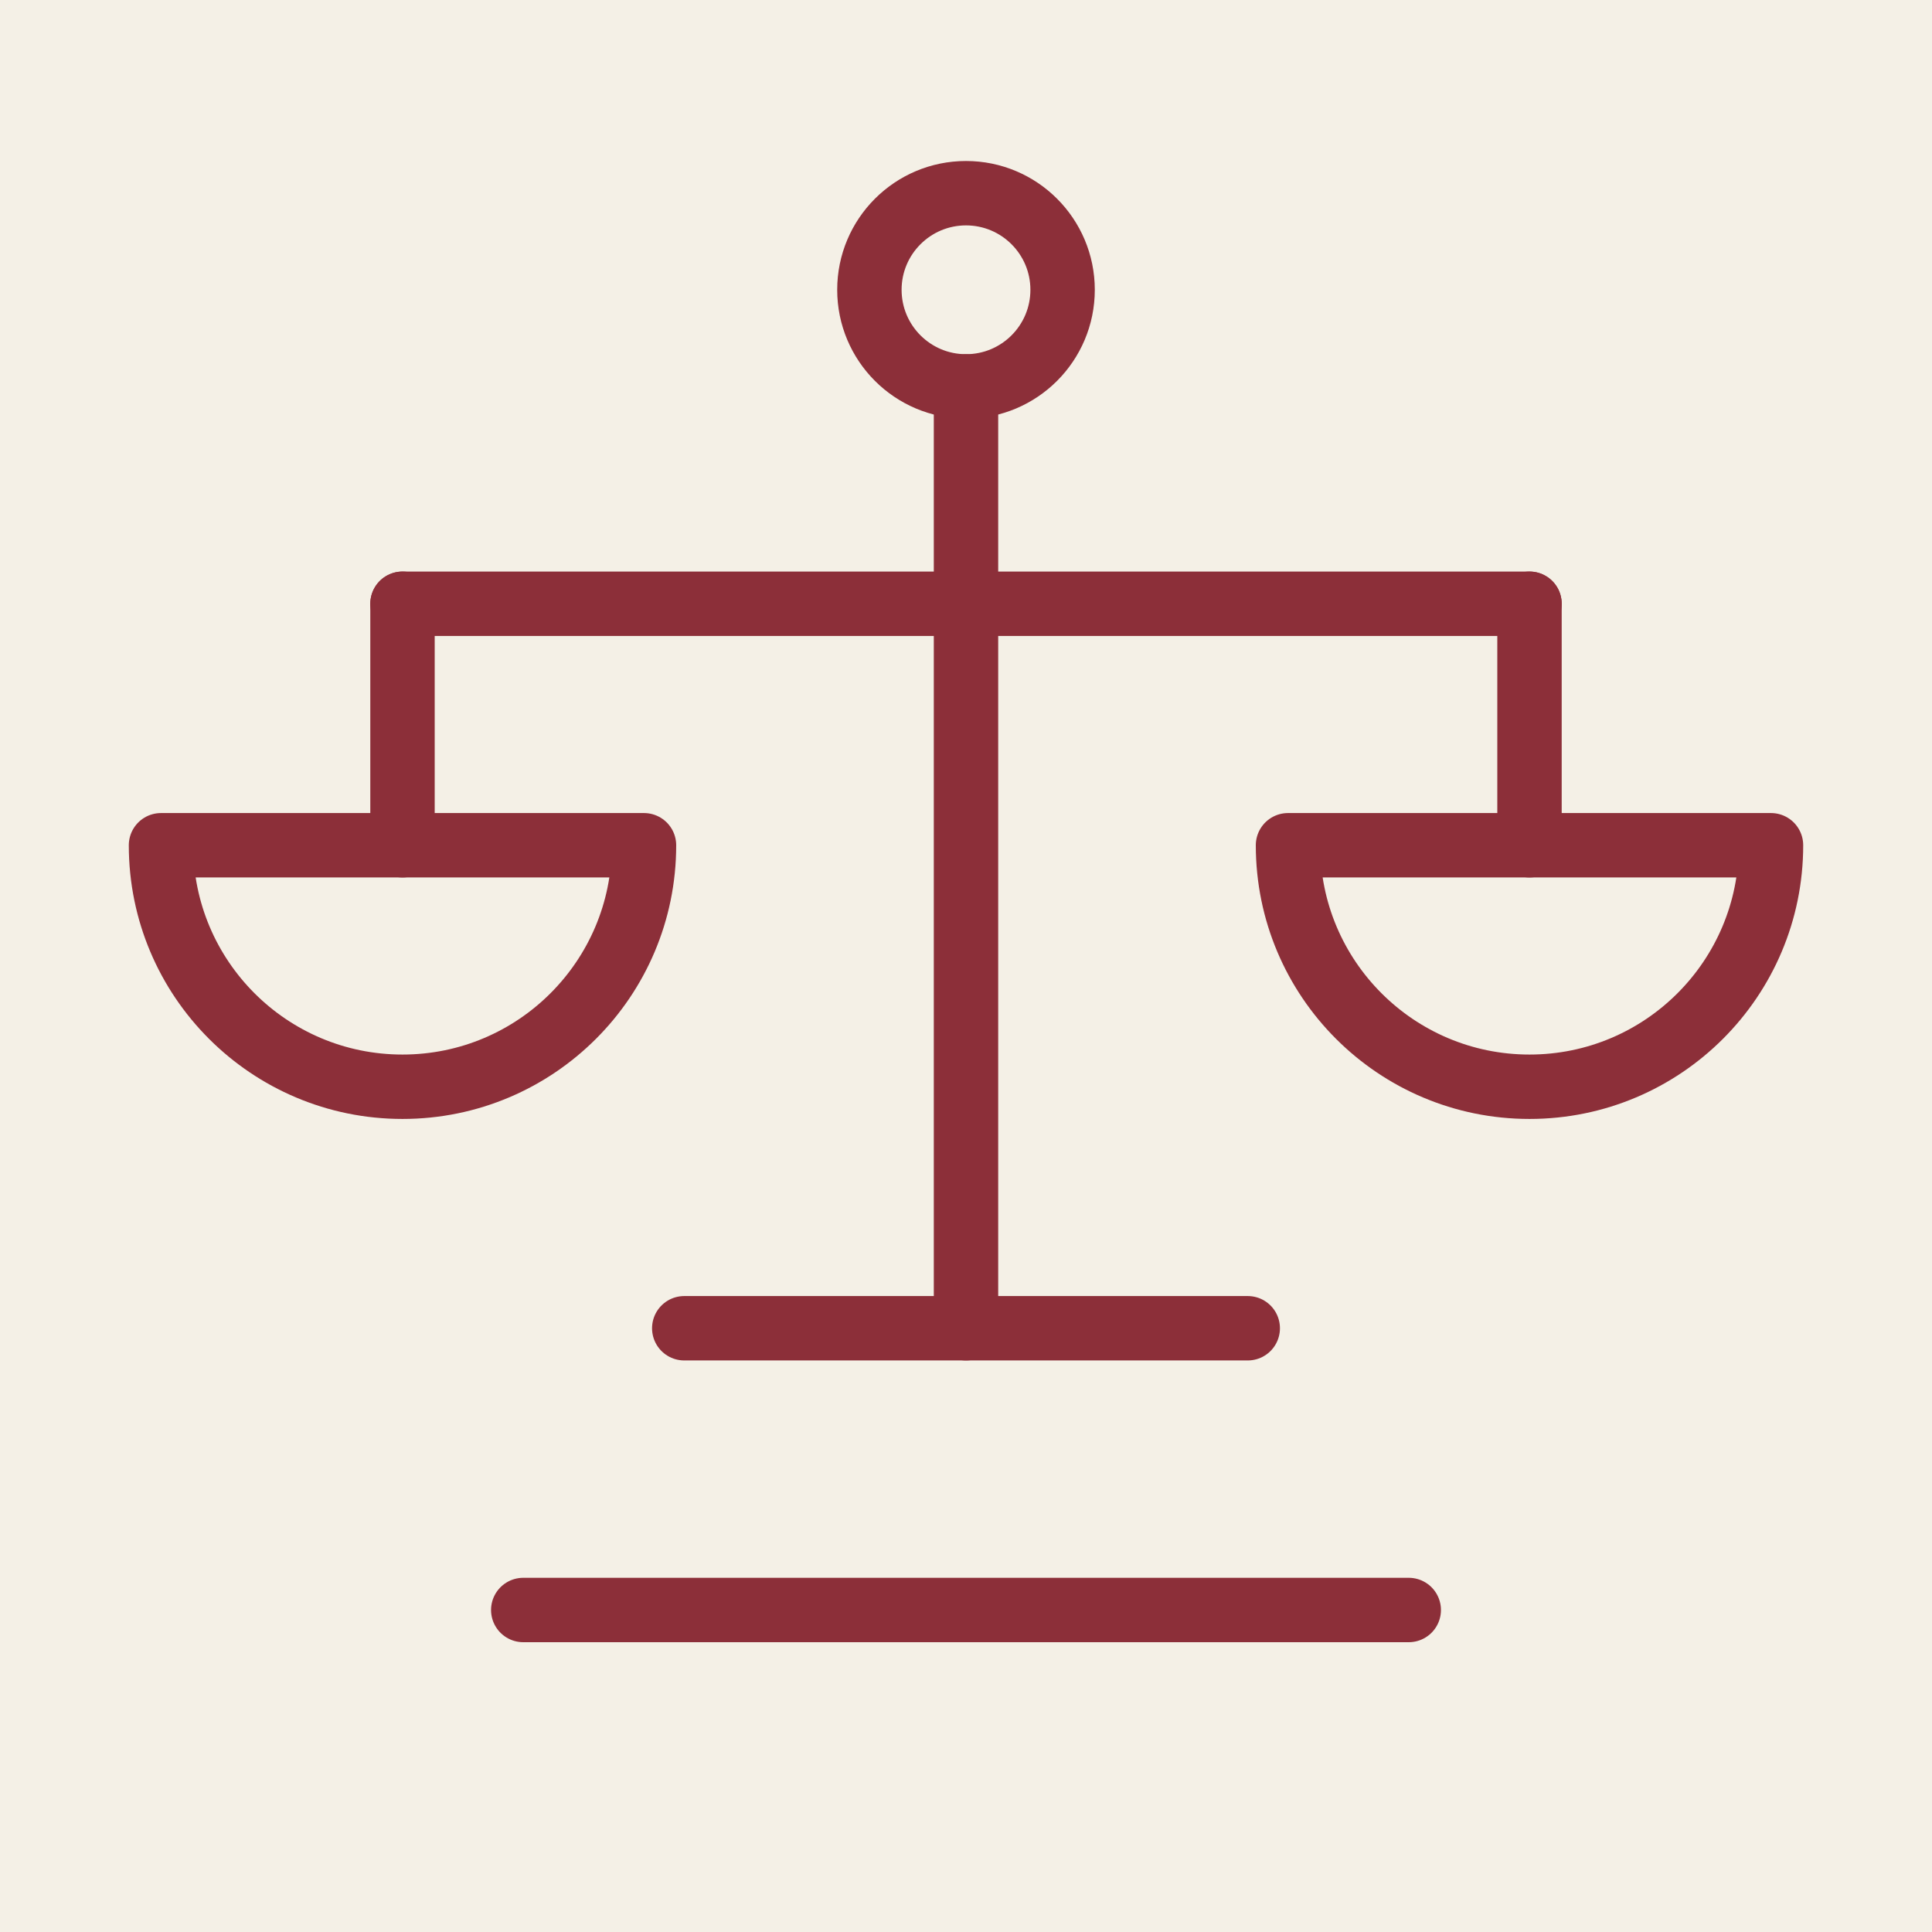
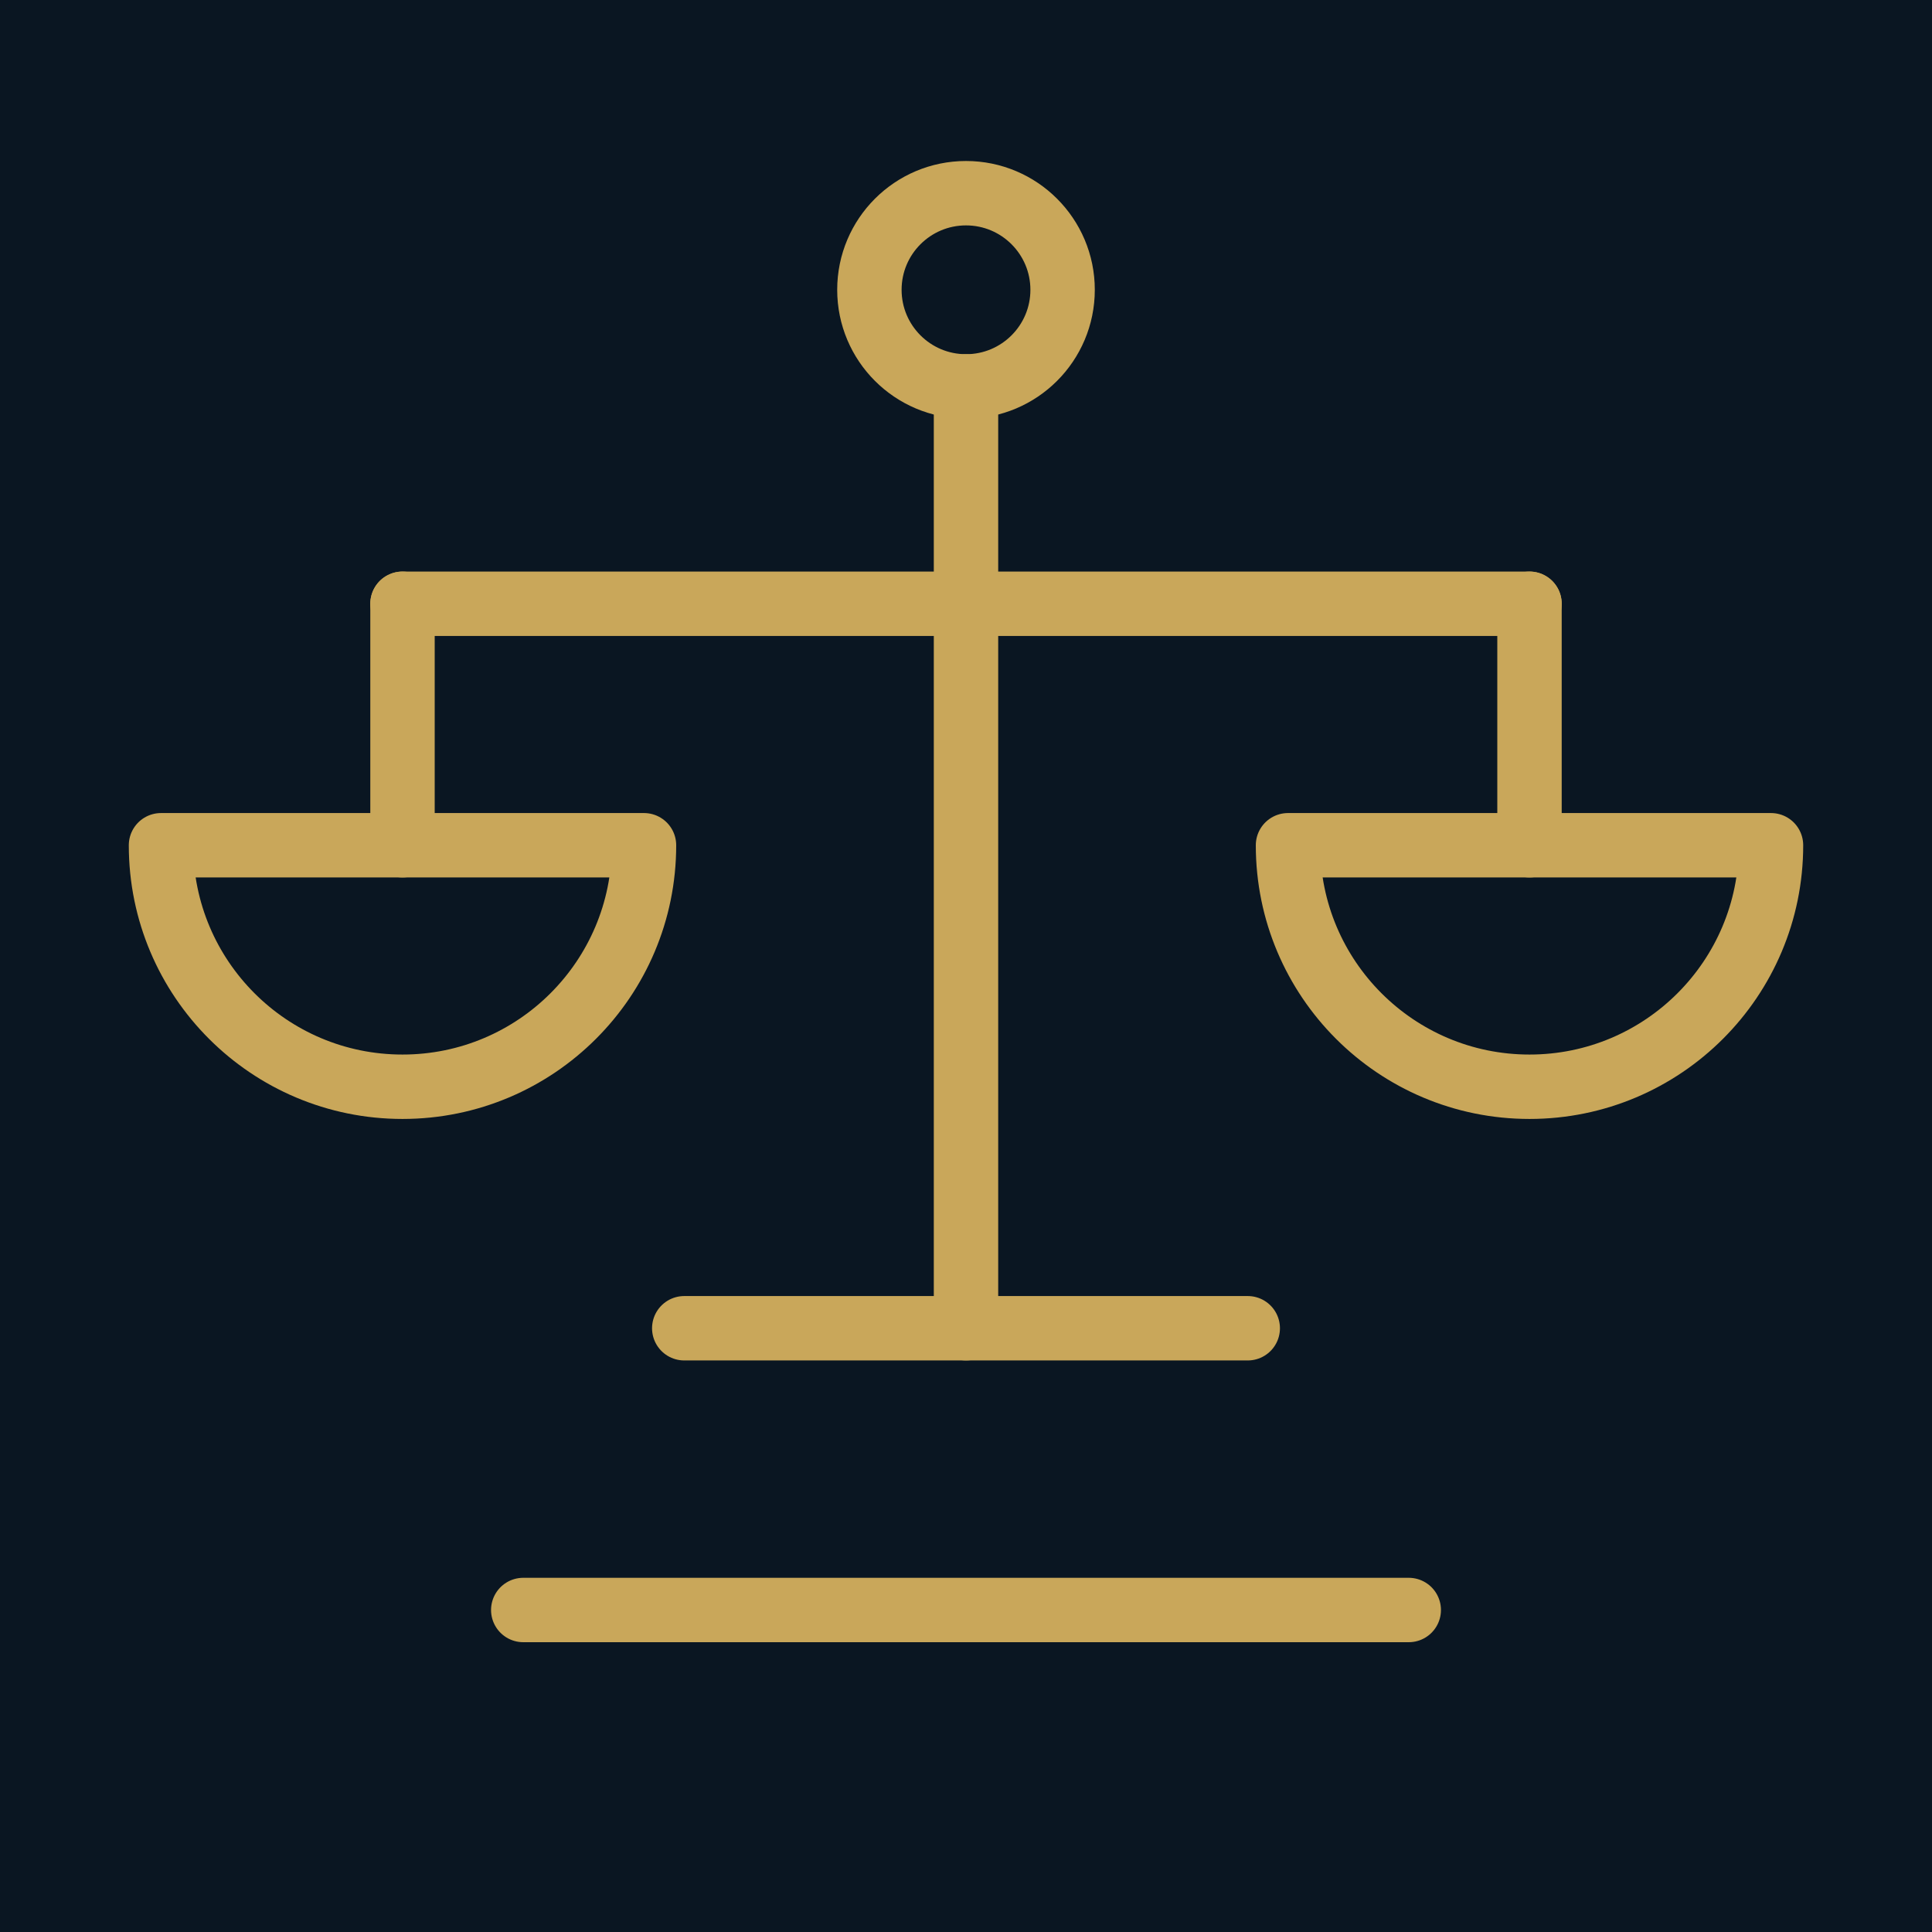
<svg xmlns="http://www.w3.org/2000/svg" viewBox="0 0 48 48" aria-hidden="true">
-   <rect width="48" height="48" fill="#f4f0e6" />
-   <g fill="none" stroke="#8c2f39" stroke-width="1.6" stroke-linecap="round" stroke-linejoin="round">
+   <rect width="48" height="48" fill="#0a1622" />
+   <g fill="none" stroke="#c9a75a" stroke-width="1.6" stroke-linecap="round" stroke-linejoin="round">
    <circle cx="24" cy="7.2" r="2.4" />
    <path d="M24 9.6V33" />
    <path d="M10 15h28" />
    <path d="M10 15v6" />
    <path d="M38 15v6" />
    <path d="M4 21h12a6 6 0 0 1-12 0z" />
    <path d="M32 21h12a6 6 0 0 1-12 0z" />
    <path d="M17 33h14" />
    <path d="M13 40h22" />
  </g>
</svg>
